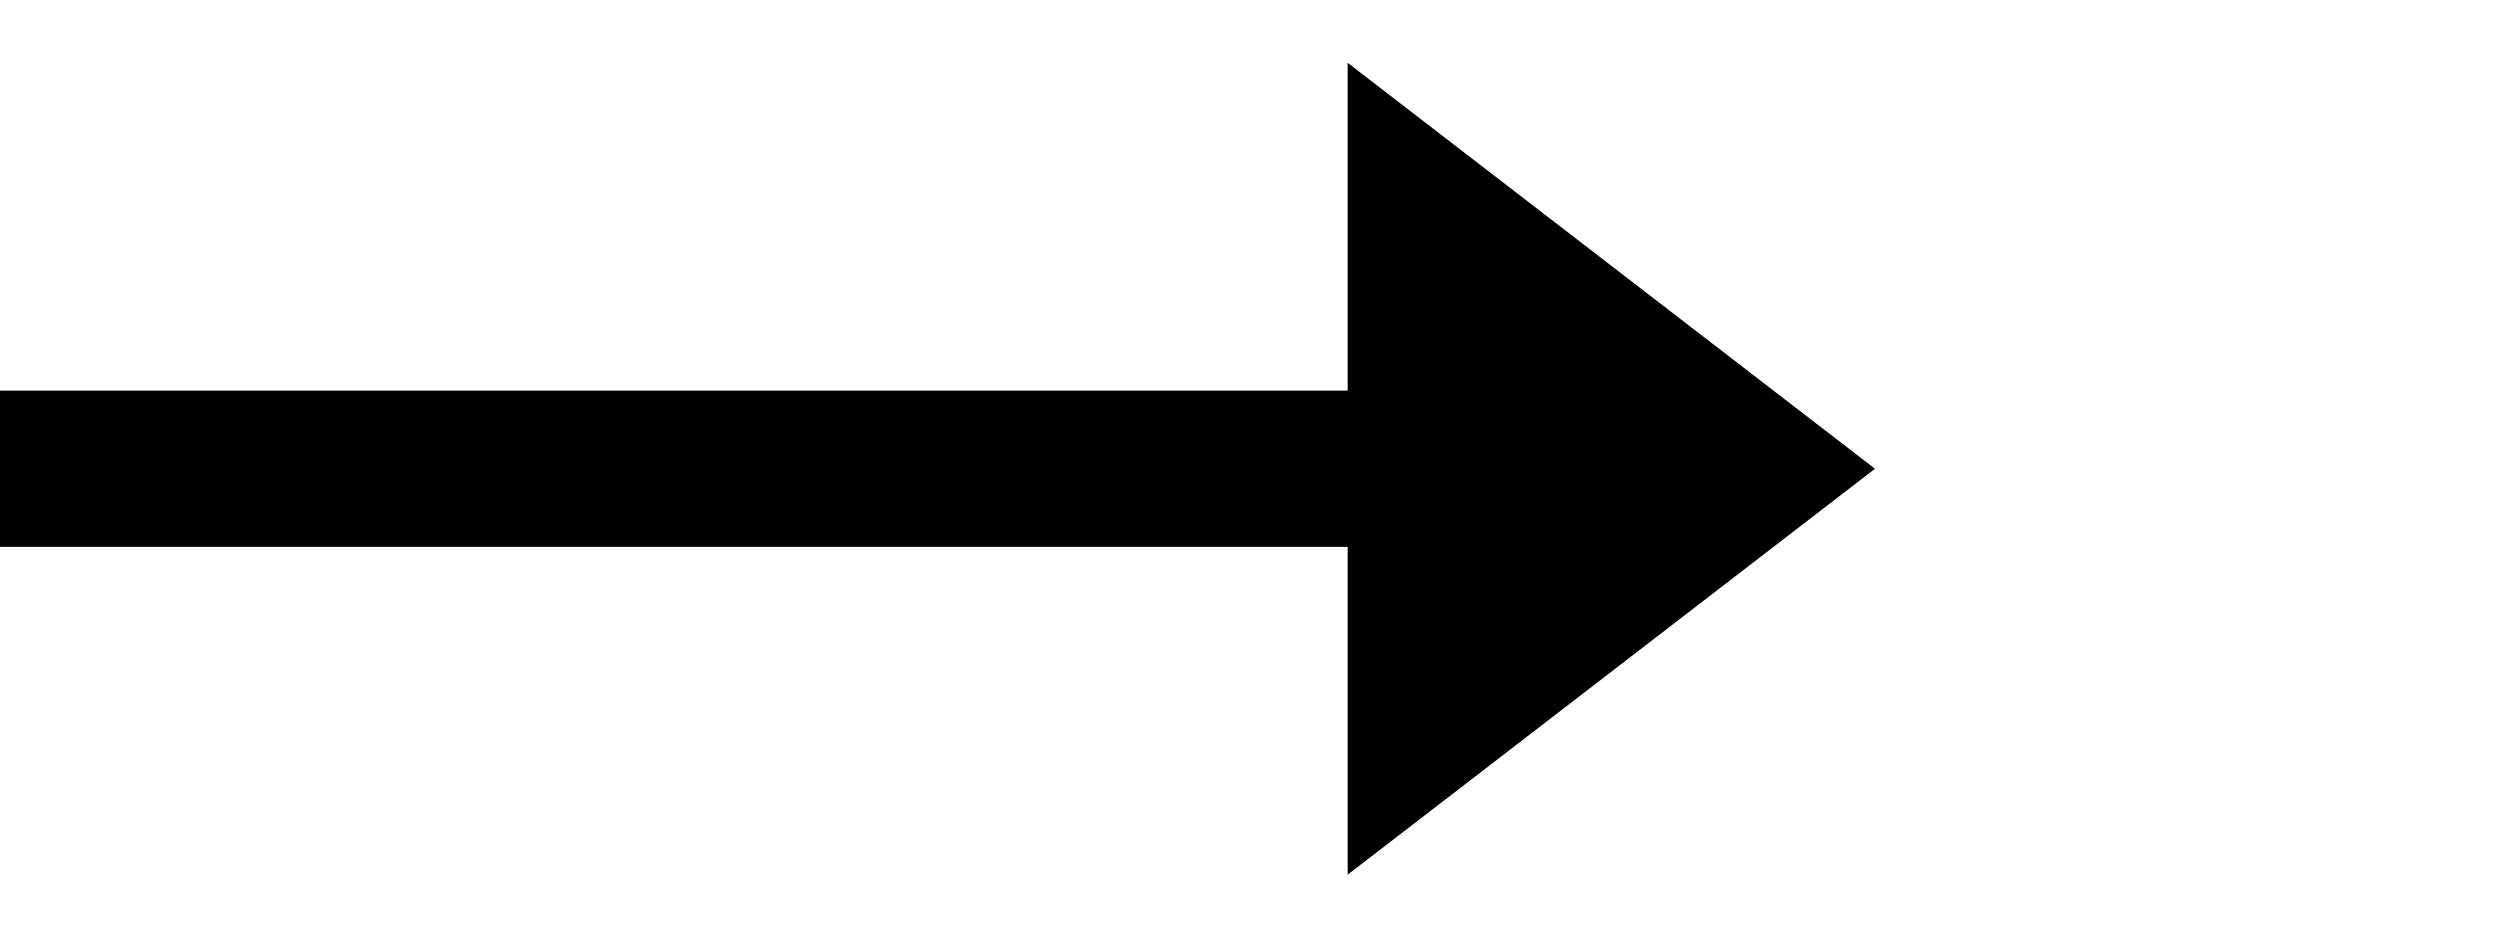
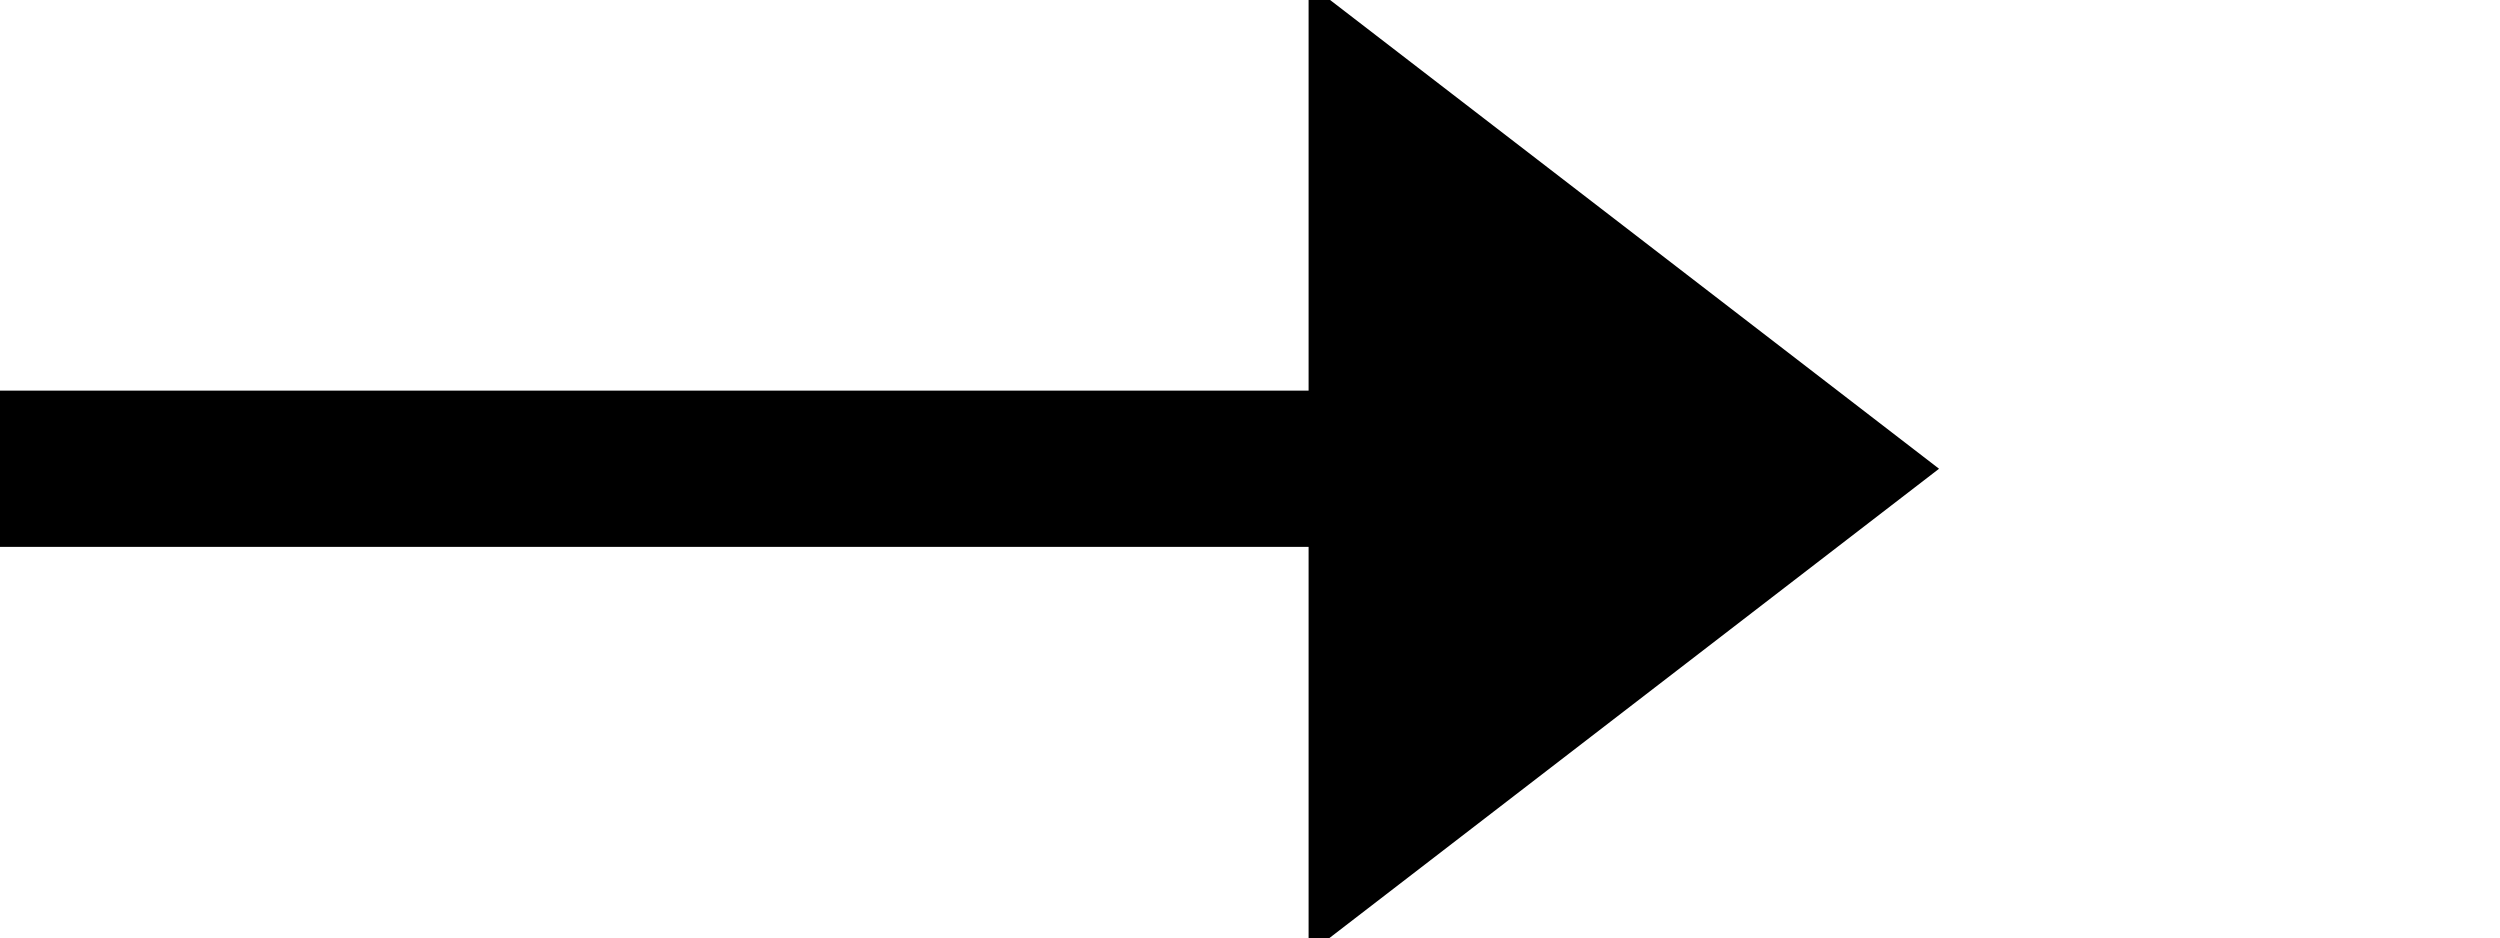
- <svg xmlns="http://www.w3.org/2000/svg" width="32" height="12" viewBox="0 0 32 12" fill="none">
-   <line y1="6" x2="18" y2="6" stroke="black" stroke-width="2" />
-   <path d="M24 6L17.25 11.196L17.25 0.804L24 6Z" fill="black" />
+ <svg xmlns="http://www.w3.org/2000/svg" width="32" height="12" viewBox="0 0 32 12" fill="#000" stroke="#000">
+   <line y1="6" x2="18" y2="6" stroke-width="2" />
+   <path d="M24 6L17.25 11.196L17.25 0.804L24 6Z" />
</svg>
